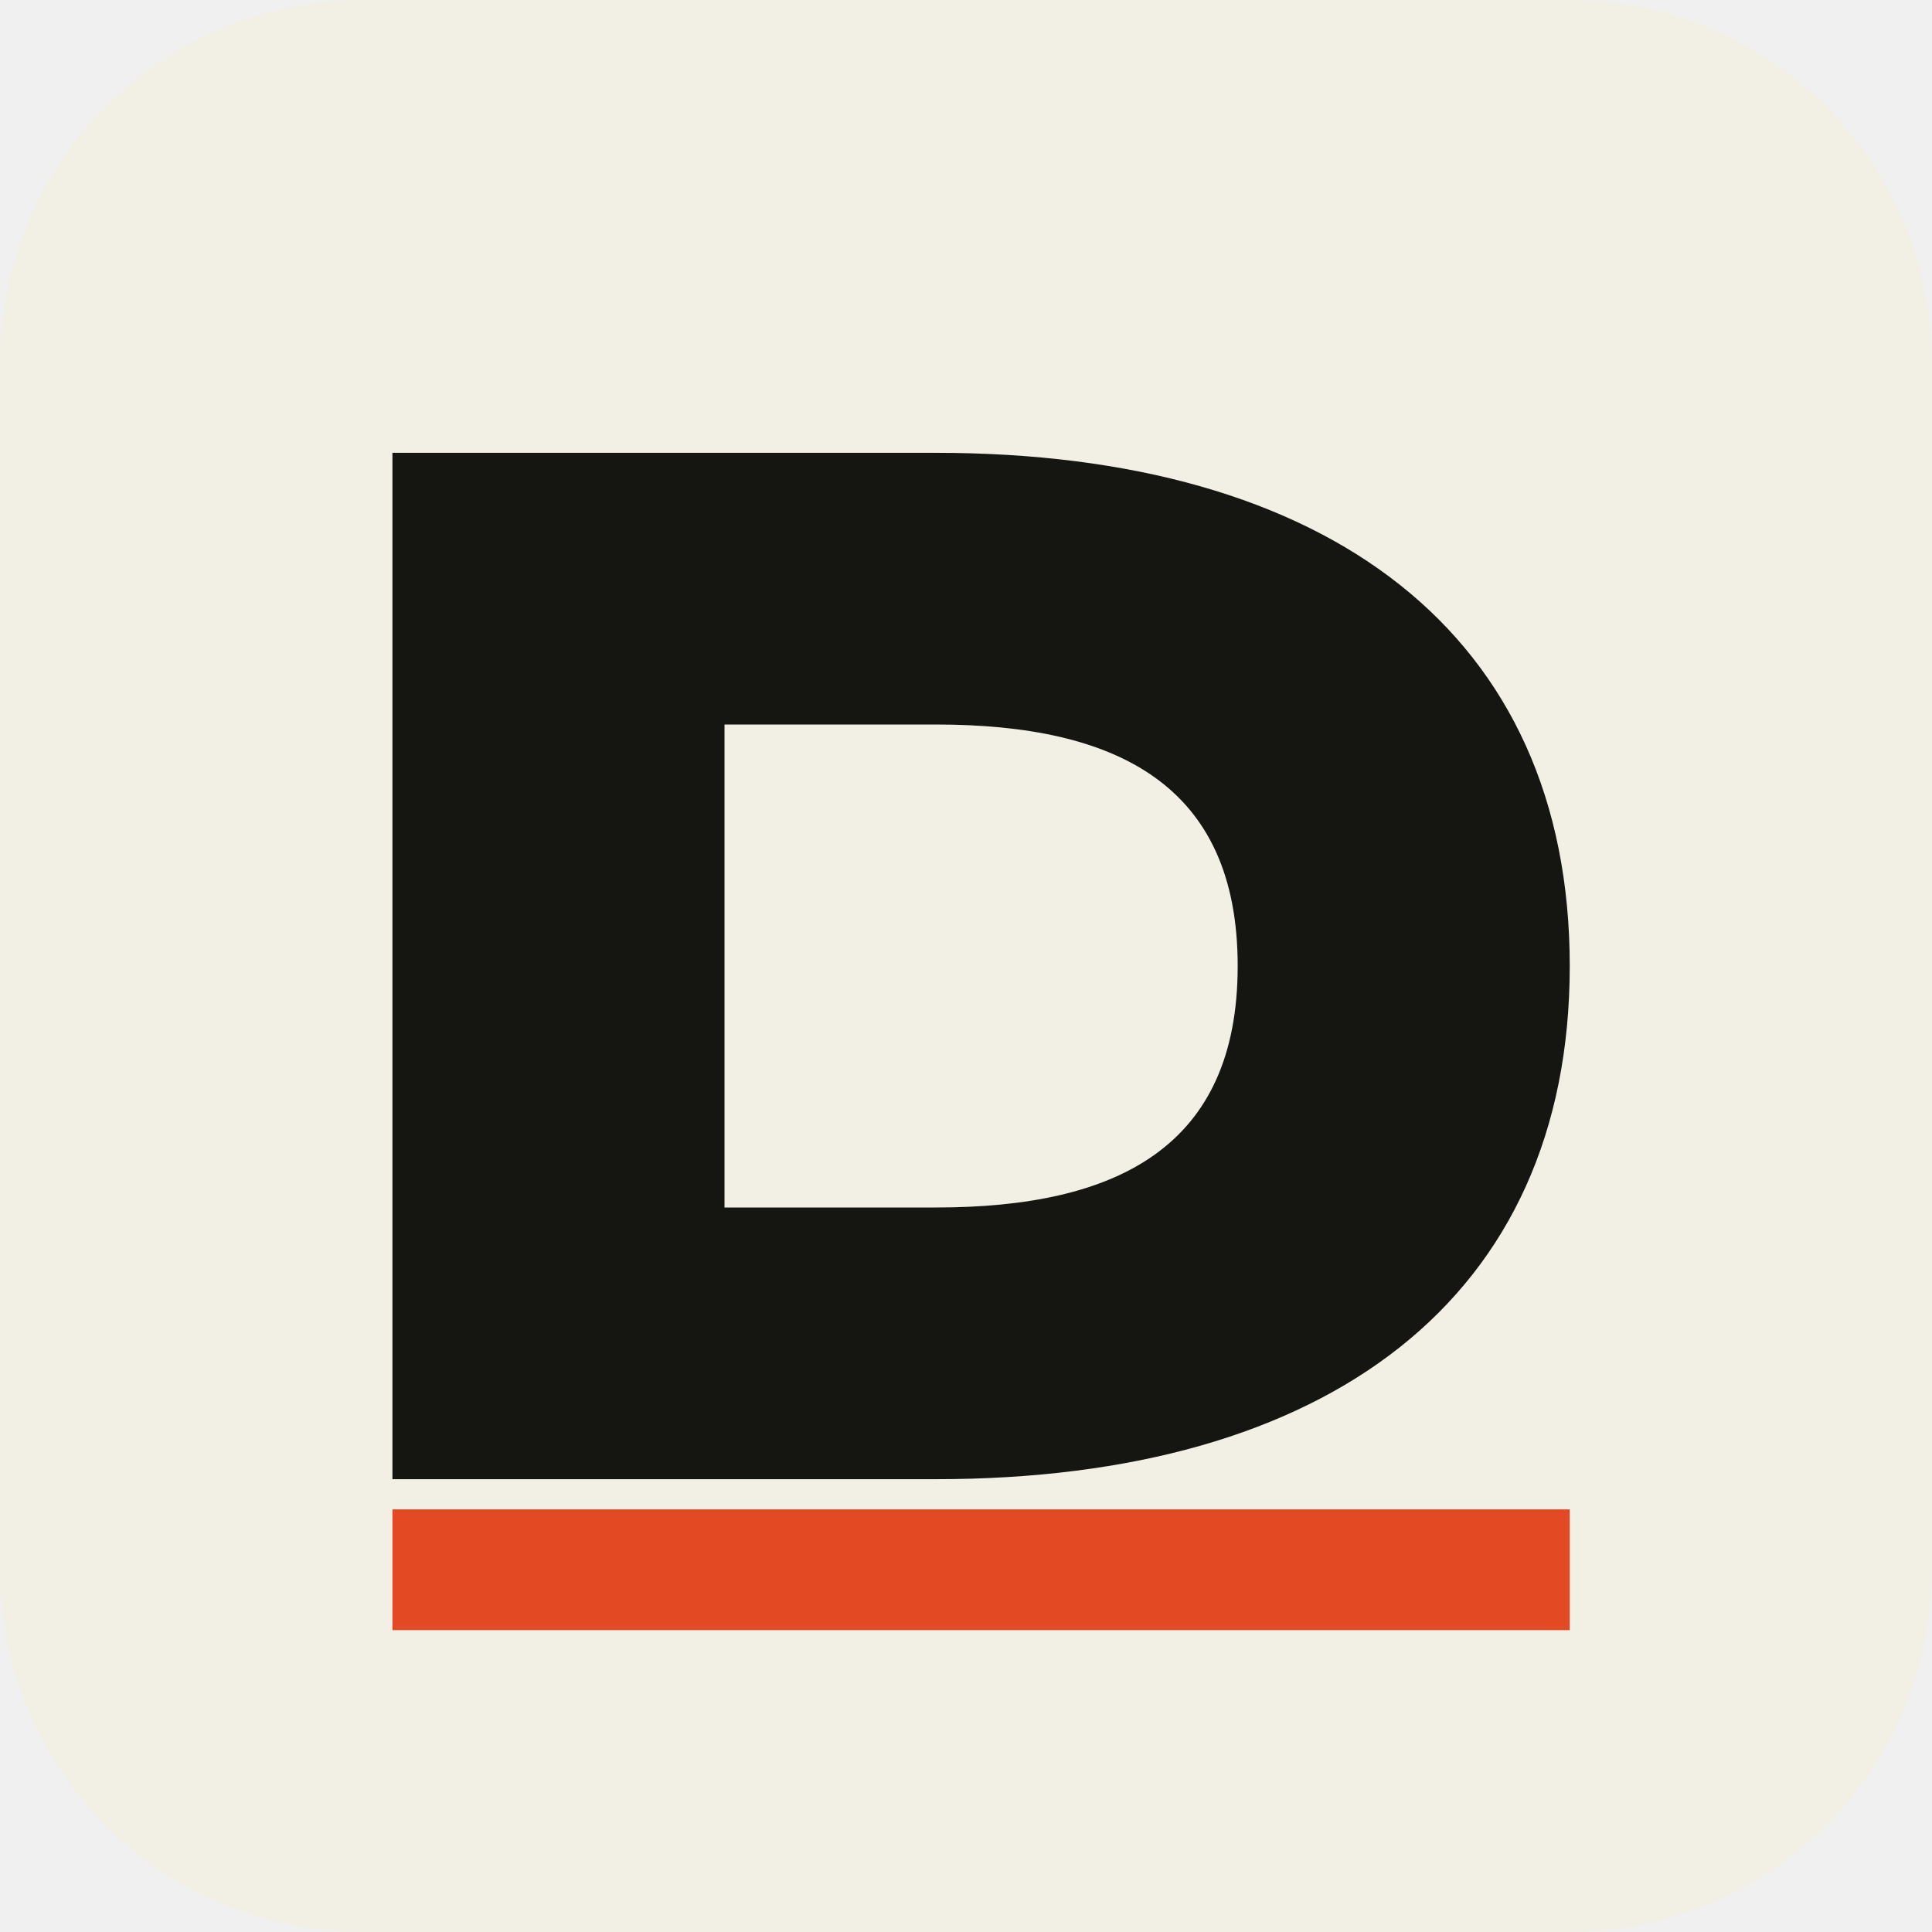
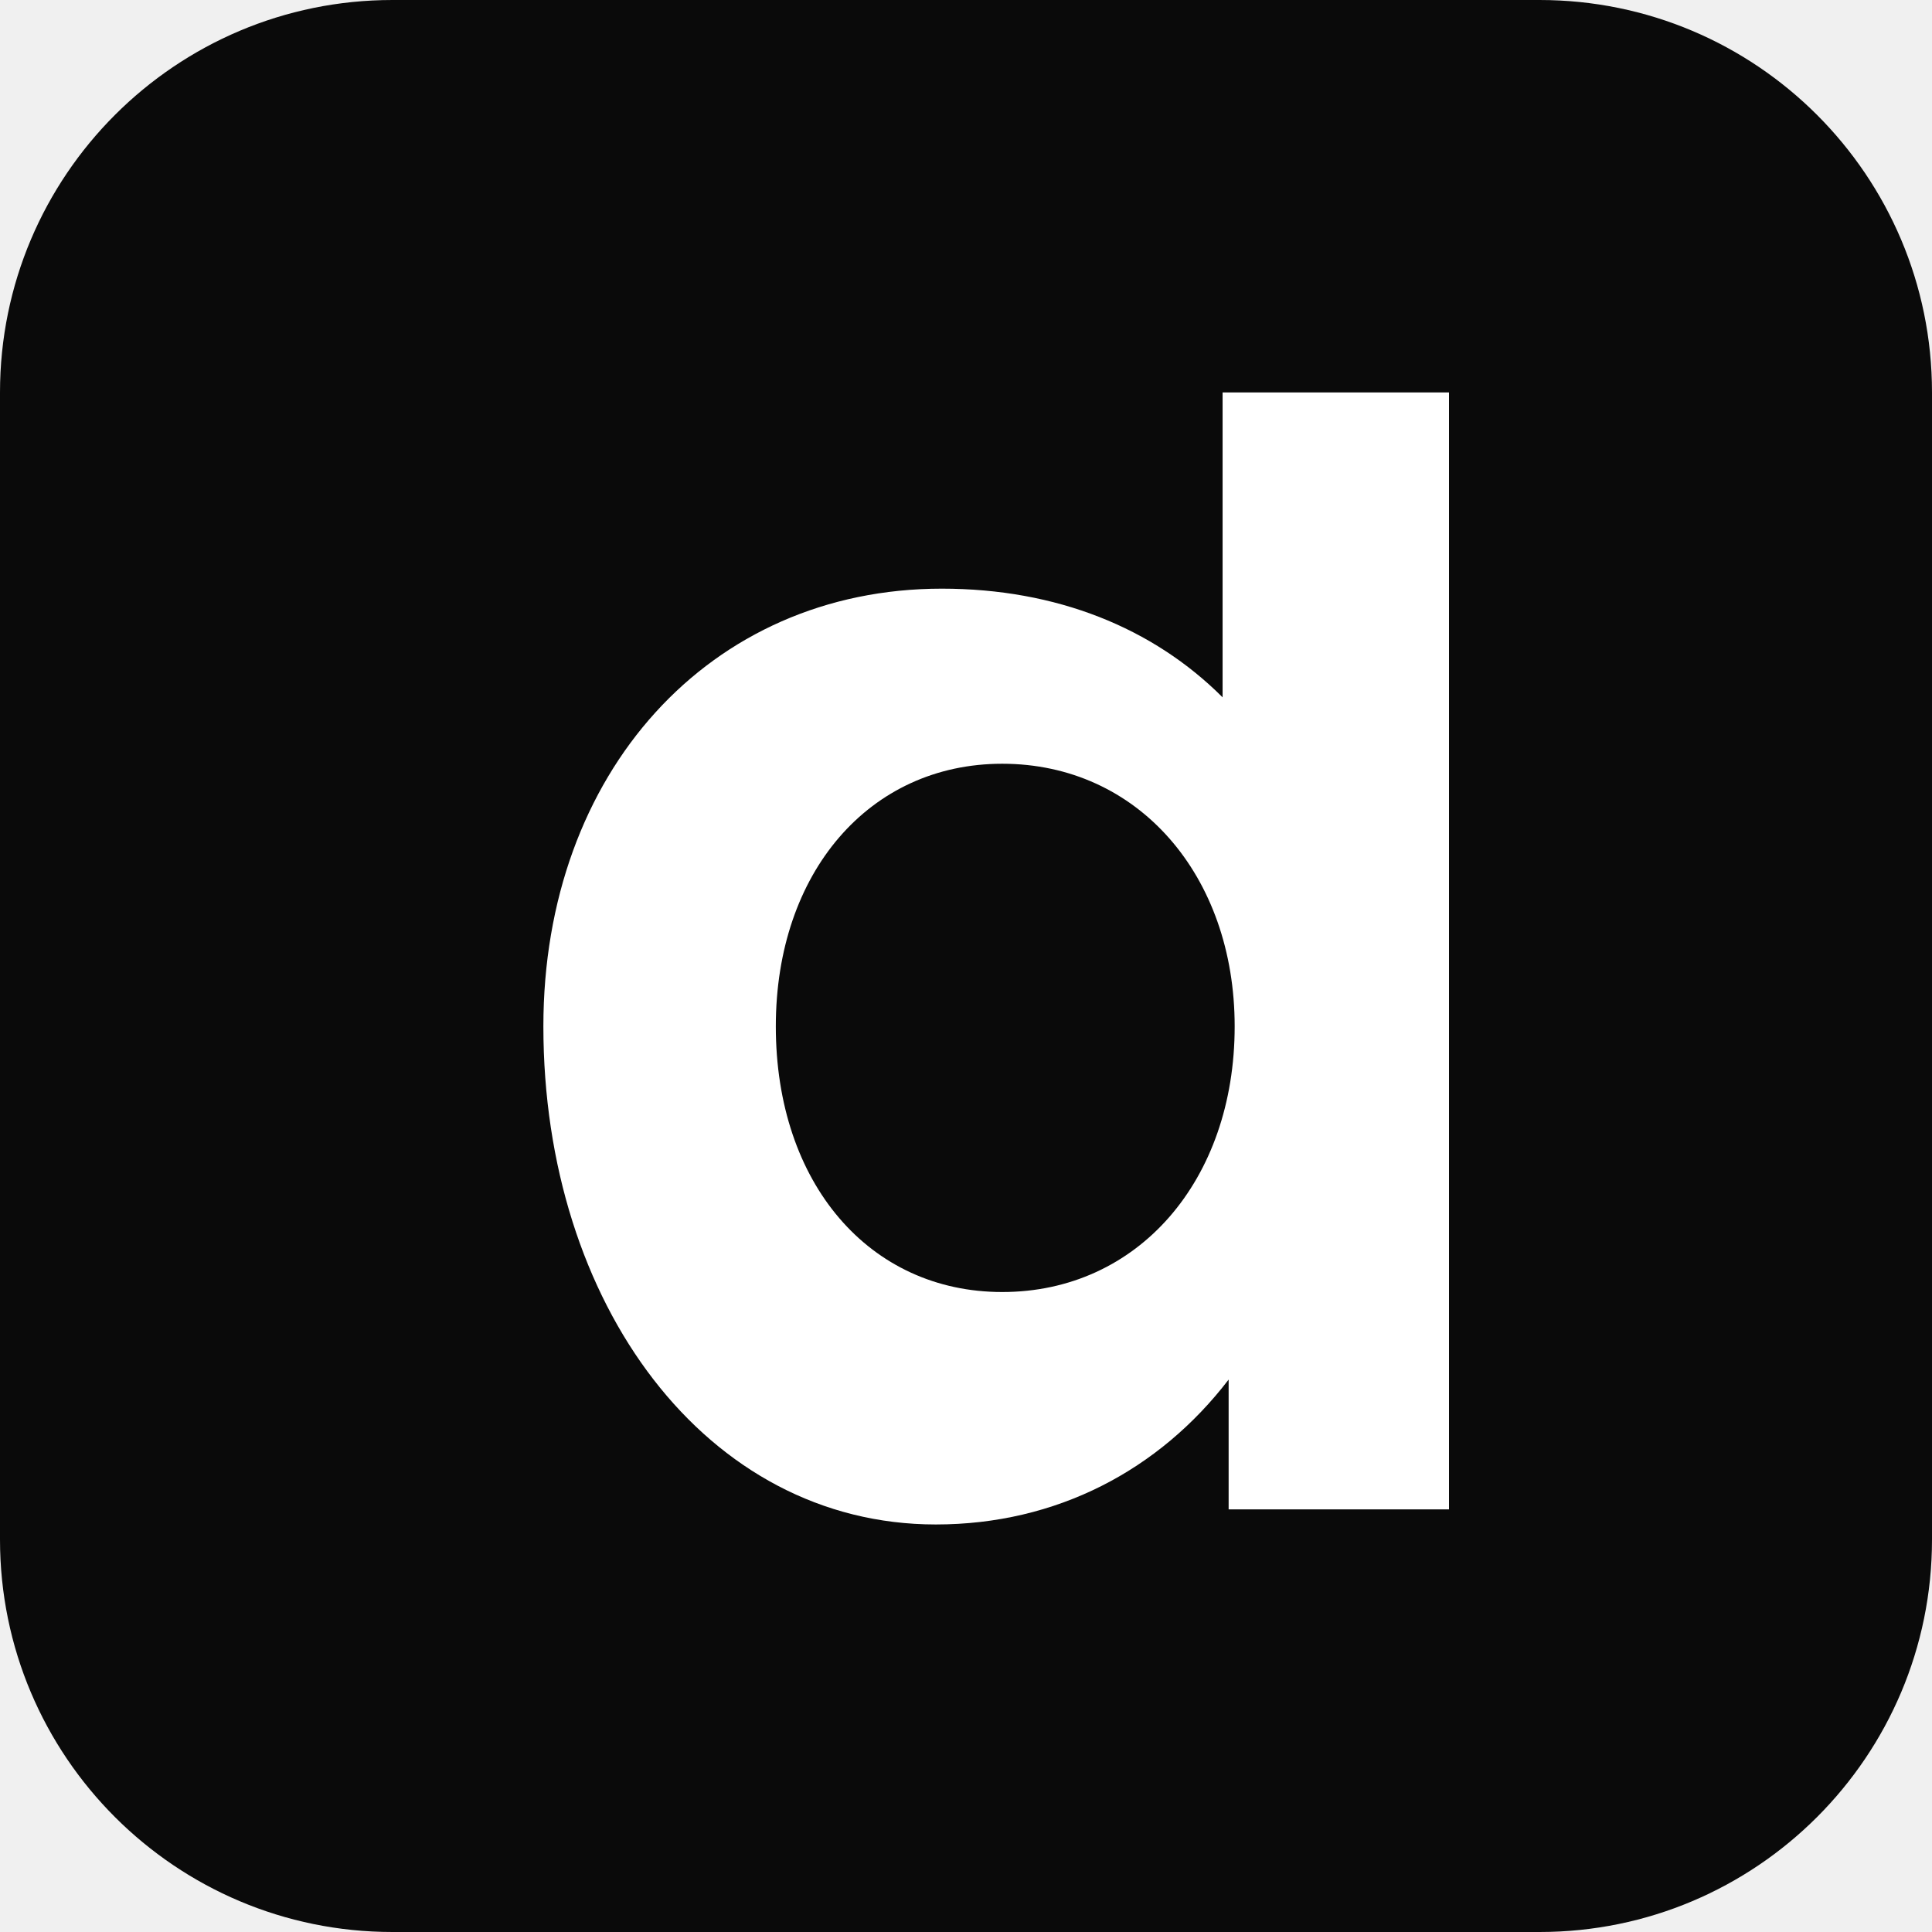
<svg xmlns="http://www.w3.org/2000/svg" viewBox="0 0 64 64">
-   <rect width="64" height="64" rx="12" fill="#f2efe5" />
-   <path d="M13 15h18c13 0 21 6 21 17S44 49 31 49H13V15Zm11 9v16h7c6 0 10-2 10-8s-4-8-10-8h-7Z" fill="#151512" />
-   <path d="M13 52h39" stroke="#e34a24" stroke-width="4" />
+   <rect width="64" height="64" rx="13" fill="#0a0a0a" />
+   <path d="M18 34c0-8.4 5.5-14.5 13.2-14.5 3.8 0 7 1.3 9.3 3.6V13H48v37h-7.3v-4.3c-2.3 3-5.7 4.8-9.7 4.8C23.4 50.5 18 43.2 18 34Zm7.7 0c0 5.2 3.1 8.8 7.5 8.8 4.5 0 7.7-3.7 7.7-8.8 0-5-3.2-8.7-7.7-8.7-4.4 0-7.5 3.6-7.5 8.7Z" fill="#ffffff" />
</svg>
